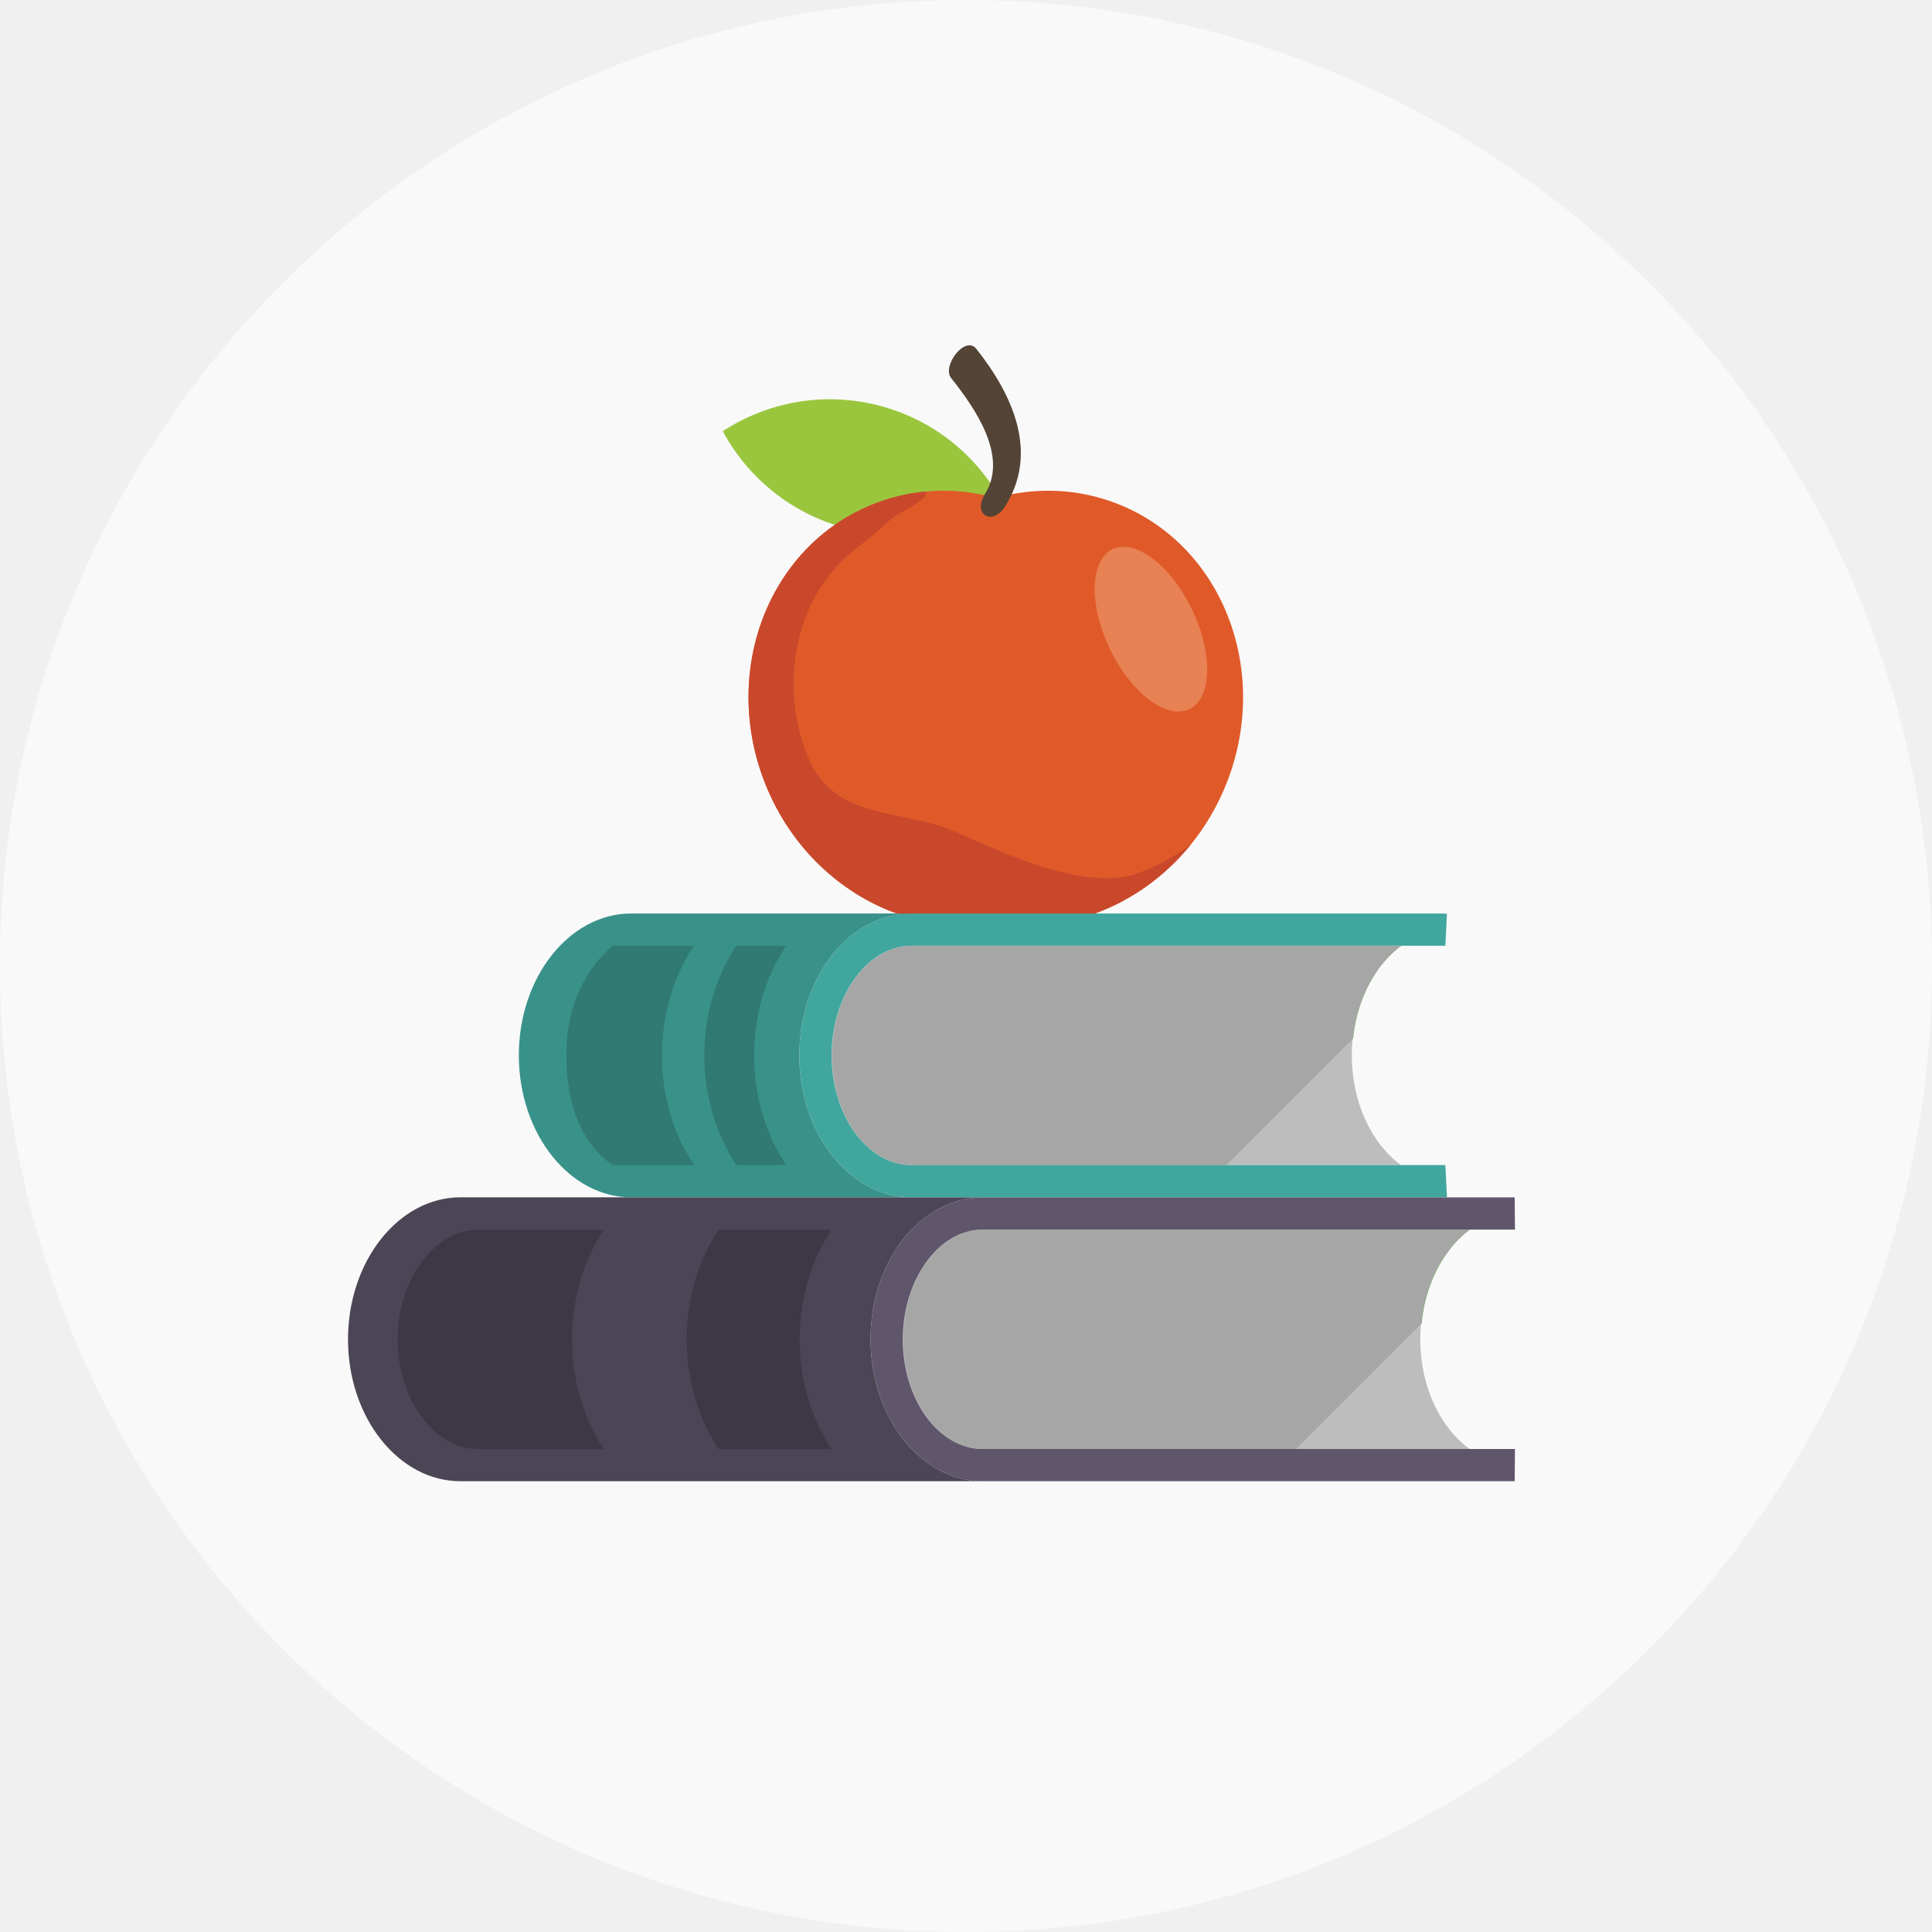
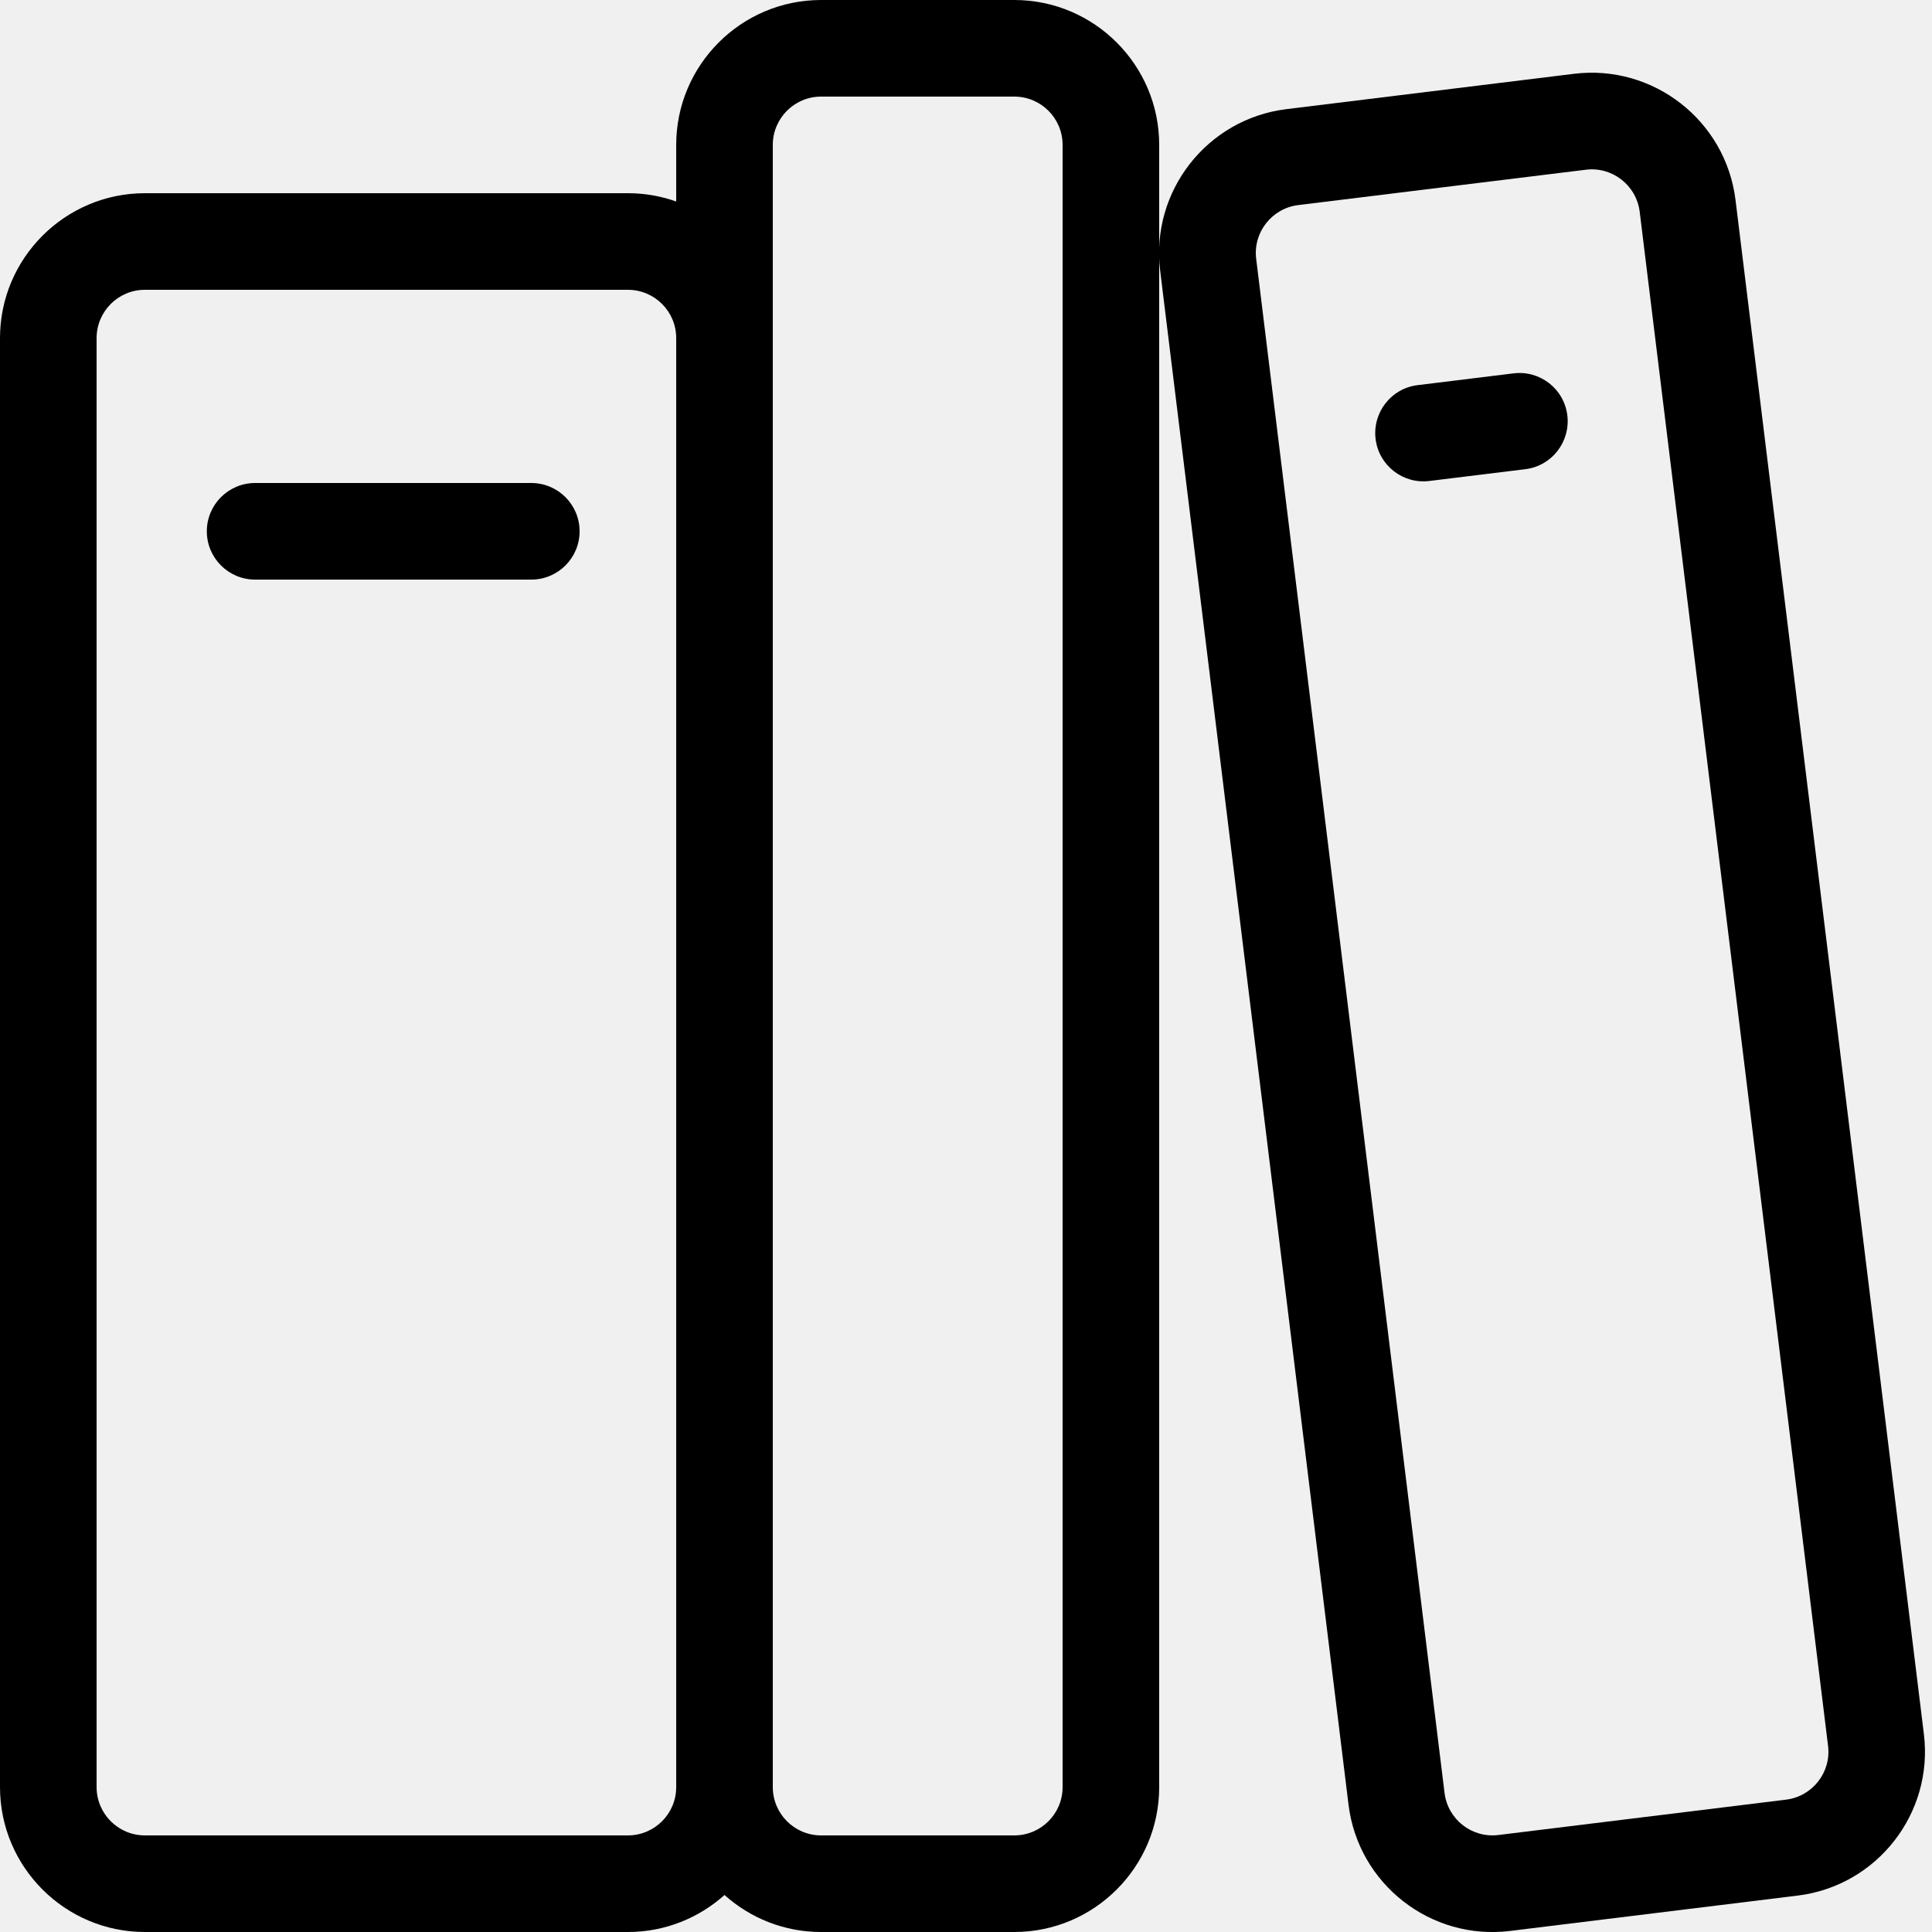
- <svg xmlns="http://www.w3.org/2000/svg" width="100px" height="100px" viewBox="0 0 100 100" version="1.1">
-   <defs />
-   <g id="Page-1" stroke="none" stroke-width="1" fill="none" fill-rule="evenodd">
-     <g id="Avaleht_700px" transform="translate(-170, -425)">
-       <g id="Group-2" transform="translate(120, 425)">
-         <g id="Group-12" transform="translate(50, 0)">
-           <circle id="Oval-9-Copy-4" fill="#FFFFFF" opacity="0.6" cx="50" cy="50" r="50" />
-           <g id="Group-7-Copy" transform="translate(18, 17)">
-             <path d="M54.515,43.305 L29.186,43.305 C26.899,43.305 25.044,40.757 25.044,37.624 C25.044,36.07 25.503,34.617 26.338,33.524 C27.107,32.512 28.117,31.953 29.186,31.953 L54.506,31.953 C54.113,32.245 53.746,32.604 53.429,33.022 C52.527,34.2 51.969,35.829 51.969,37.624 C51.969,40.064 52.994,42.194 54.515,43.305" id="Fill-212" fill="#BDBDBD" />
-             <path d="M33.879,9.005 C32.584,6.597 30.32,4.711 27.454,3.981 C24.59,3.251 21.703,3.824 19.409,5.318 C20.708,7.726 22.969,9.613 25.834,10.344 C28.699,11.074 31.588,10.5 33.879,9.005" id="Fill-213" fill="#9AC63D" />
-             <path d="M21.539,23.386 C23.508,28.577 28.609,31.588 33.536,30.771 C38.456,31.599 43.576,28.577 45.547,23.386 C47.77,17.529 45.169,11.101 39.74,9.039 C37.7,8.264 35.547,8.213 33.536,8.774 C31.536,8.213 29.385,8.264 27.345,9.039 C21.905,11.101 19.315,17.529 21.539,23.386" id="Fill-214" fill="#E05A29" />
-             <path d="M27.345,9.039 C28.191,8.713 29.057,8.52 29.915,8.437 C29.916,8.438 29.917,8.439 29.917,8.44 C29.053,8.521 28.189,8.719 27.345,9.039" id="Fill-215" fill="#879A3C" />
-             <path d="M38.673,30.283 L28.412,30.283 C28.309,30.245 28.208,30.207 28.107,30.168 C25.232,29.031 22.772,26.636 21.539,23.386 C21,21.967 20.744,20.515 20.743,19.1 C20.737,14.672 23.223,10.601 27.345,9.039 C28.189,8.719 29.053,8.521 29.917,8.44 C30.181,8.869 28.476,9.516 28.055,9.926 C26.644,11.303 25.824,11.488 24.676,13.114 C22.852,15.7 22.64,19.263 23.783,22.08 C25.191,25.651 28.763,24.752 31.69,26.16 C33.653,27.032 36.733,28.456 39.263,28.456 C39.693,28.456 40.106,28.416 40.496,28.323 C41.567,28.018 42.627,27.446 43.629,26.722 C42.289,28.371 40.562,29.596 38.673,30.283" id="Fill-216" fill="#C9482C" />
-             <path d="M31.229,2.565 C32.444,4.094 34.216,6.608 32.981,8.569 C32.316,9.624 33.365,10.259 34.027,9.208 C35.792,6.409 34.394,3.4 32.534,1.057 C31.958,0.328 30.74,1.947 31.229,2.565" id="Fill-217" fill="#544436" />
-             <path d="M42.991,19.829 C41.849,19.829 40.378,18.531 39.446,16.589 C38.347,14.303 38.41,11.993 39.584,11.428 C39.76,11.343 39.951,11.303 40.153,11.303 C41.295,11.303 42.765,12.602 43.697,14.544 C44.797,16.831 44.735,19.14 43.56,19.705 C43.383,19.789 43.192,19.829 42.991,19.829" id="Fill-218" fill="#E88153" />
-             <path d="M56.812,43.305 L56.894,44.957 C56.795,44.975 56.712,44.975 56.611,44.975 L29.186,44.975 C28.219,44.975 27.299,44.675 26.491,44.14 C26.137,43.898 25.805,43.622 25.495,43.305 C24.201,41.951 23.374,39.905 23.374,37.624 C23.374,35.702 23.95,33.89 25.01,32.512 C25.16,32.312 25.328,32.12 25.495,31.953 C25.805,31.627 26.137,31.343 26.498,31.117 C27.316,30.574 28.245,30.283 29.186,30.283 L56.611,30.283 C56.712,30.283 56.795,30.283 56.894,30.299 L56.812,31.953 L29.186,31.953 C28.117,31.953 27.107,32.512 26.338,33.524 C25.503,34.617 25.044,36.07 25.044,37.624 C25.044,40.757 26.899,43.305 29.186,43.305 L56.812,43.305" id="Fill-219" fill="#41A69E" />
-             <path d="M26.491,44.14 C27.299,44.675 28.219,44.975 29.186,44.975 L14.678,44.975 C11.471,44.975 8.855,41.676 8.855,37.624 C8.855,33.573 11.471,30.283 14.678,30.283 L29.186,30.283 C28.245,30.283 27.316,30.574 26.498,31.117 C26.137,31.343 25.805,31.627 25.495,31.953 C25.328,32.12 25.16,32.312 25.01,32.512 C23.95,33.89 23.374,35.702 23.374,37.624 C23.374,39.905 24.201,41.951 25.495,43.305 C25.805,43.622 26.137,43.898 26.491,44.14" id="Fill-220" fill="#39928A" />
-             <path d="M58.061,57.999 L32.876,57.999 C30.587,57.999 28.731,55.451 28.731,52.327 C28.731,50.773 29.192,49.319 30.027,48.216 C30.795,47.206 31.804,46.646 32.876,46.646 L58.052,46.646 C57.652,46.939 57.293,47.297 56.975,47.715 C56.073,48.901 55.513,50.521 55.513,52.327 C55.513,54.766 56.541,56.887 58.061,57.999" id="Fill-221" fill="#BDBDBD" />
-             <path d="M60.415,57.999 L60.399,59.668 L32.876,59.668 C31.907,59.668 30.988,59.367 30.178,58.833 C29.825,58.592 29.492,58.315 29.184,57.999 C27.888,56.654 27.06,54.607 27.06,52.327 C27.06,50.413 27.638,48.591 28.692,47.206 C28.841,47.005 29.007,46.822 29.175,46.646 C29.484,46.32 29.825,46.036 30.185,45.812 C31.004,45.268 31.931,44.975 32.876,44.975 L60.399,44.975 L60.415,46.646 L32.876,46.646 C31.804,46.646 30.795,47.206 30.027,48.216 C29.192,49.319 28.731,50.773 28.731,52.327 C28.731,55.451 30.587,57.999 32.876,57.999 L60.415,57.999" id="Fill-222" fill="#60566C" />
-             <path d="M30.178,58.833 C30.988,59.367 31.907,59.668 32.876,59.668 L5.835,59.668 C2.628,59.668 0.013,56.376 0.013,52.327 C0.013,48.275 2.628,44.975 5.835,44.975 L32.876,44.975 C31.931,44.975 31.004,45.268 30.185,45.812 C29.825,46.036 29.484,46.32 29.175,46.646 C29.007,46.822 28.841,47.005 28.692,47.206 C27.638,48.591 27.06,50.413 27.06,52.327 C27.06,54.607 27.888,56.654 29.184,57.999 C29.492,58.315 29.825,58.592 30.178,58.833" id="Fill-223" fill="#4C4555" />
-             <path d="M22.695,43.305 L20.114,43.305 C19.054,41.709 18.459,39.712 18.459,37.624 C18.459,35.536 19.046,33.539 20.105,31.953 L22.687,31.953 C21.627,33.539 21.032,35.536 21.032,37.624 C21.032,39.712 21.627,41.709 22.695,43.305" id="Fill-224" fill="#317973" />
-             <path d="M17.924,43.305 L13.7,43.305 L13.682,43.28 C12.255,42.293 11.315,40.44 11.315,37.629 C11.315,34.853 12.439,33.079 13.672,31.977 L13.691,31.953 L17.917,31.953 C16.848,33.539 16.263,35.536 16.263,37.624 C16.263,39.712 16.856,41.709 17.924,43.305" id="Fill-225" fill="#317973" />
-             <path d="M13.262,58.004 L6.731,58.004 C4.475,58.004 2.578,55.406 2.578,52.333 C2.578,49.259 4.475,46.653 6.731,46.653 L13.252,46.653 C12.194,48.249 11.609,50.254 11.609,52.333 C11.609,54.42 12.201,56.417 13.262,58.004" id="Fill-226" fill="#3D3845" />
-             <path d="M25.044,58.004 L19.198,58.004 C18.136,56.417 17.543,54.42 17.543,52.333 C17.543,50.254 18.129,48.249 19.188,46.653 L25.037,46.653 C23.976,48.249 23.389,50.254 23.389,52.333 C23.389,54.42 23.984,56.417 25.044,58.004" id="Fill-227" fill="#3D3845" />
-             <path d="M52.01,36.779 C52.155,35.32 52.671,34.011 53.429,33.022 C53.745,32.606 54.111,32.247 54.502,31.956 L54.528,31.956 C54.135,32.248 53.767,32.607 53.45,33.024 C52.699,34.011 52.179,35.306 52.037,36.751 L52.01,36.779" id="Fill-228" fill="#559242" />
-             <path d="M45.484,43.305 L29.186,43.305 C28.987,43.305 28.79,43.285 28.597,43.247 C26.6,42.841 25.066,40.475 25.066,37.628 C25.066,36.074 25.526,34.62 26.361,33.526 C27.13,32.516 28.139,31.956 29.207,31.956 L54.502,31.956 C54.111,32.247 53.745,32.606 53.429,33.022 C52.671,34.011 52.155,35.32 52.01,36.779 L45.484,43.305" id="Fill-229" fill="#A6A6A6" />
-             <path d="M45.48,43.309 L29.207,43.309 C29,43.309 28.797,43.288 28.597,43.247 C28.79,43.285 28.987,43.305 29.186,43.305 L45.484,43.305 L45.48,43.309" id="Fill-230" fill="#378A85" />
-             <path d="M55.548,51.542 C55.685,50.054 56.206,48.727 56.975,47.715 C57.292,47.3 57.65,46.941 58.048,46.648 L58.077,46.648 C57.676,46.942 57.319,47.301 57.001,47.719 C56.241,48.721 55.721,50.032 55.58,51.511 L55.548,51.542" id="Fill-231" fill="#559242" />
-             <path d="M49.092,57.999 L32.876,57.999 C32.776,57.999 32.678,57.994 32.581,57.985 C30.442,57.76 28.757,55.306 28.757,52.329 C28.757,50.775 29.219,49.322 30.052,48.219 C30.821,47.209 31.832,46.648 32.902,46.648 L58.048,46.648 C57.65,46.941 57.292,47.3 56.975,47.715 C56.206,48.727 55.685,50.054 55.548,51.542 L49.092,57.999" id="Fill-232" fill="#A6A6A6" />
-             <path d="M49.09,58.001 L32.902,58.001 C32.794,58.001 32.687,57.996 32.581,57.985 C32.678,57.994 32.776,57.999 32.876,57.999 L49.092,57.999 L49.09,58.001" id="Fill-233" fill="#4D4758" />
-             <path d="M25.207,10.163 C24.1,9.804 23.095,9.269 22.212,8.599 C23.096,9.268 24.104,9.802 25.212,10.159 C25.211,10.16 25.209,10.162 25.207,10.163" id="Fill-236" fill="#7FA640" />
-             <path d="M28.412,30.283 L28.411,30.283 C28.309,30.245 28.208,30.207 28.107,30.168 C28.208,30.207 28.309,30.245 28.412,30.283" id="Fill-237" fill="#A43D2B" />
-             <path d="M11.21,31.73 C12.18,30.82 13.381,30.283 14.678,30.283 L28.412,30.283 C28.414,30.284 28.417,30.285 28.42,30.286 L14.674,30.286 C13.379,30.286 12.18,30.823 11.21,31.73" id="Fill-238" fill="#317873" />
-             <path d="M3.014,45.899 C3.85,45.311 4.812,44.975 5.835,44.975 L14.452,44.975 C14.525,44.978 14.6,44.98 14.674,44.98 L5.828,44.98 C4.808,44.98 3.848,45.313 3.014,45.899" id="Fill-239" fill="#3D3746" />
-           </g>
-         </g>
-       </g>
-     </g>
-   </g>
+ <svg xmlns="http://www.w3.org/2000/svg" version="1.1" width="20" height="20" viewBox="0 0 20 20">
+   <path d="M10.5 0h-2c-0.827 0-1.5 0.673-1.5 1.5v0.586c-0.157-0.056-0.325-0.086-0.5-0.086h-5c-0.827 0-1.5 0.673-1.5 1.5v15c0 0.827 0.673 1.5 1.5 1.5h5c0.384 0 0.734-0.145 1-0.383 0.266 0.238 0.616 0.383 1 0.383h2c0.827 0 1.5-0.673 1.5-1.5v-17c0-0.827-0.673-1.5-1.5-1.5zM6.5 19h-5c-0.276 0-0.5-0.224-0.5-0.5v-15c0-0.276 0.224-0.5 0.5-0.5h5c0.276 0 0.5 0.224 0.5 0.5v15c0 0.276-0.224 0.5-0.5 0.5zM11 18.5c0 0.276-0.224 0.5-0.5 0.5h-2c-0.276 0-0.5-0.224-0.5-0.5v-17c0-0.276 0.224-0.5 0.5-0.5h2c0.276 0 0.5 0.224 0.5 0.5v17z" fill="#000000" />
+   <path d="M5.5 6h-2.859c-0.276 0-0.5-0.224-0.5-0.5s0.224-0.5 0.5-0.5h2.859c0.276 0 0.5 0.224 0.5 0.5s-0.224 0.5-0.5 0.5z" fill="#000000" />
+   <path d="M18.61 19.623l-2.978 0.366c-0.821 0.101-1.571-0.485-1.672-1.306l-1.95-15.881c-0.101-0.821 0.485-1.571 1.306-1.672l2.978-0.366c0.821-0.101 1.571 0.485 1.672 1.306l1.95 15.881c0.101 0.821-0.485 1.571-1.306 1.672zM13.439 2.123c-0.274 0.034-0.469 0.284-0.435 0.557l1.95 15.881c0.034 0.274 0.284 0.469 0.557 0.435l2.978-0.366c0.274-0.034 0.469-0.284 0.435-0.557l-1.95-15.881c-0.034-0.274-0.284-0.469-0.557-0.435l-2.978 0.366z" fill="#000000" />
+   <path d="M15.79 4.857l-0.993 0.122c-0.274 0.034-0.524-0.161-0.557-0.435s0.161-0.524 0.435-0.557l0.993-0.122c0.274-0.034 0.524 0.161 0.557 0.435s-0.161 0.524-0.435 0.557z" fill="#000000" />
</svg>
